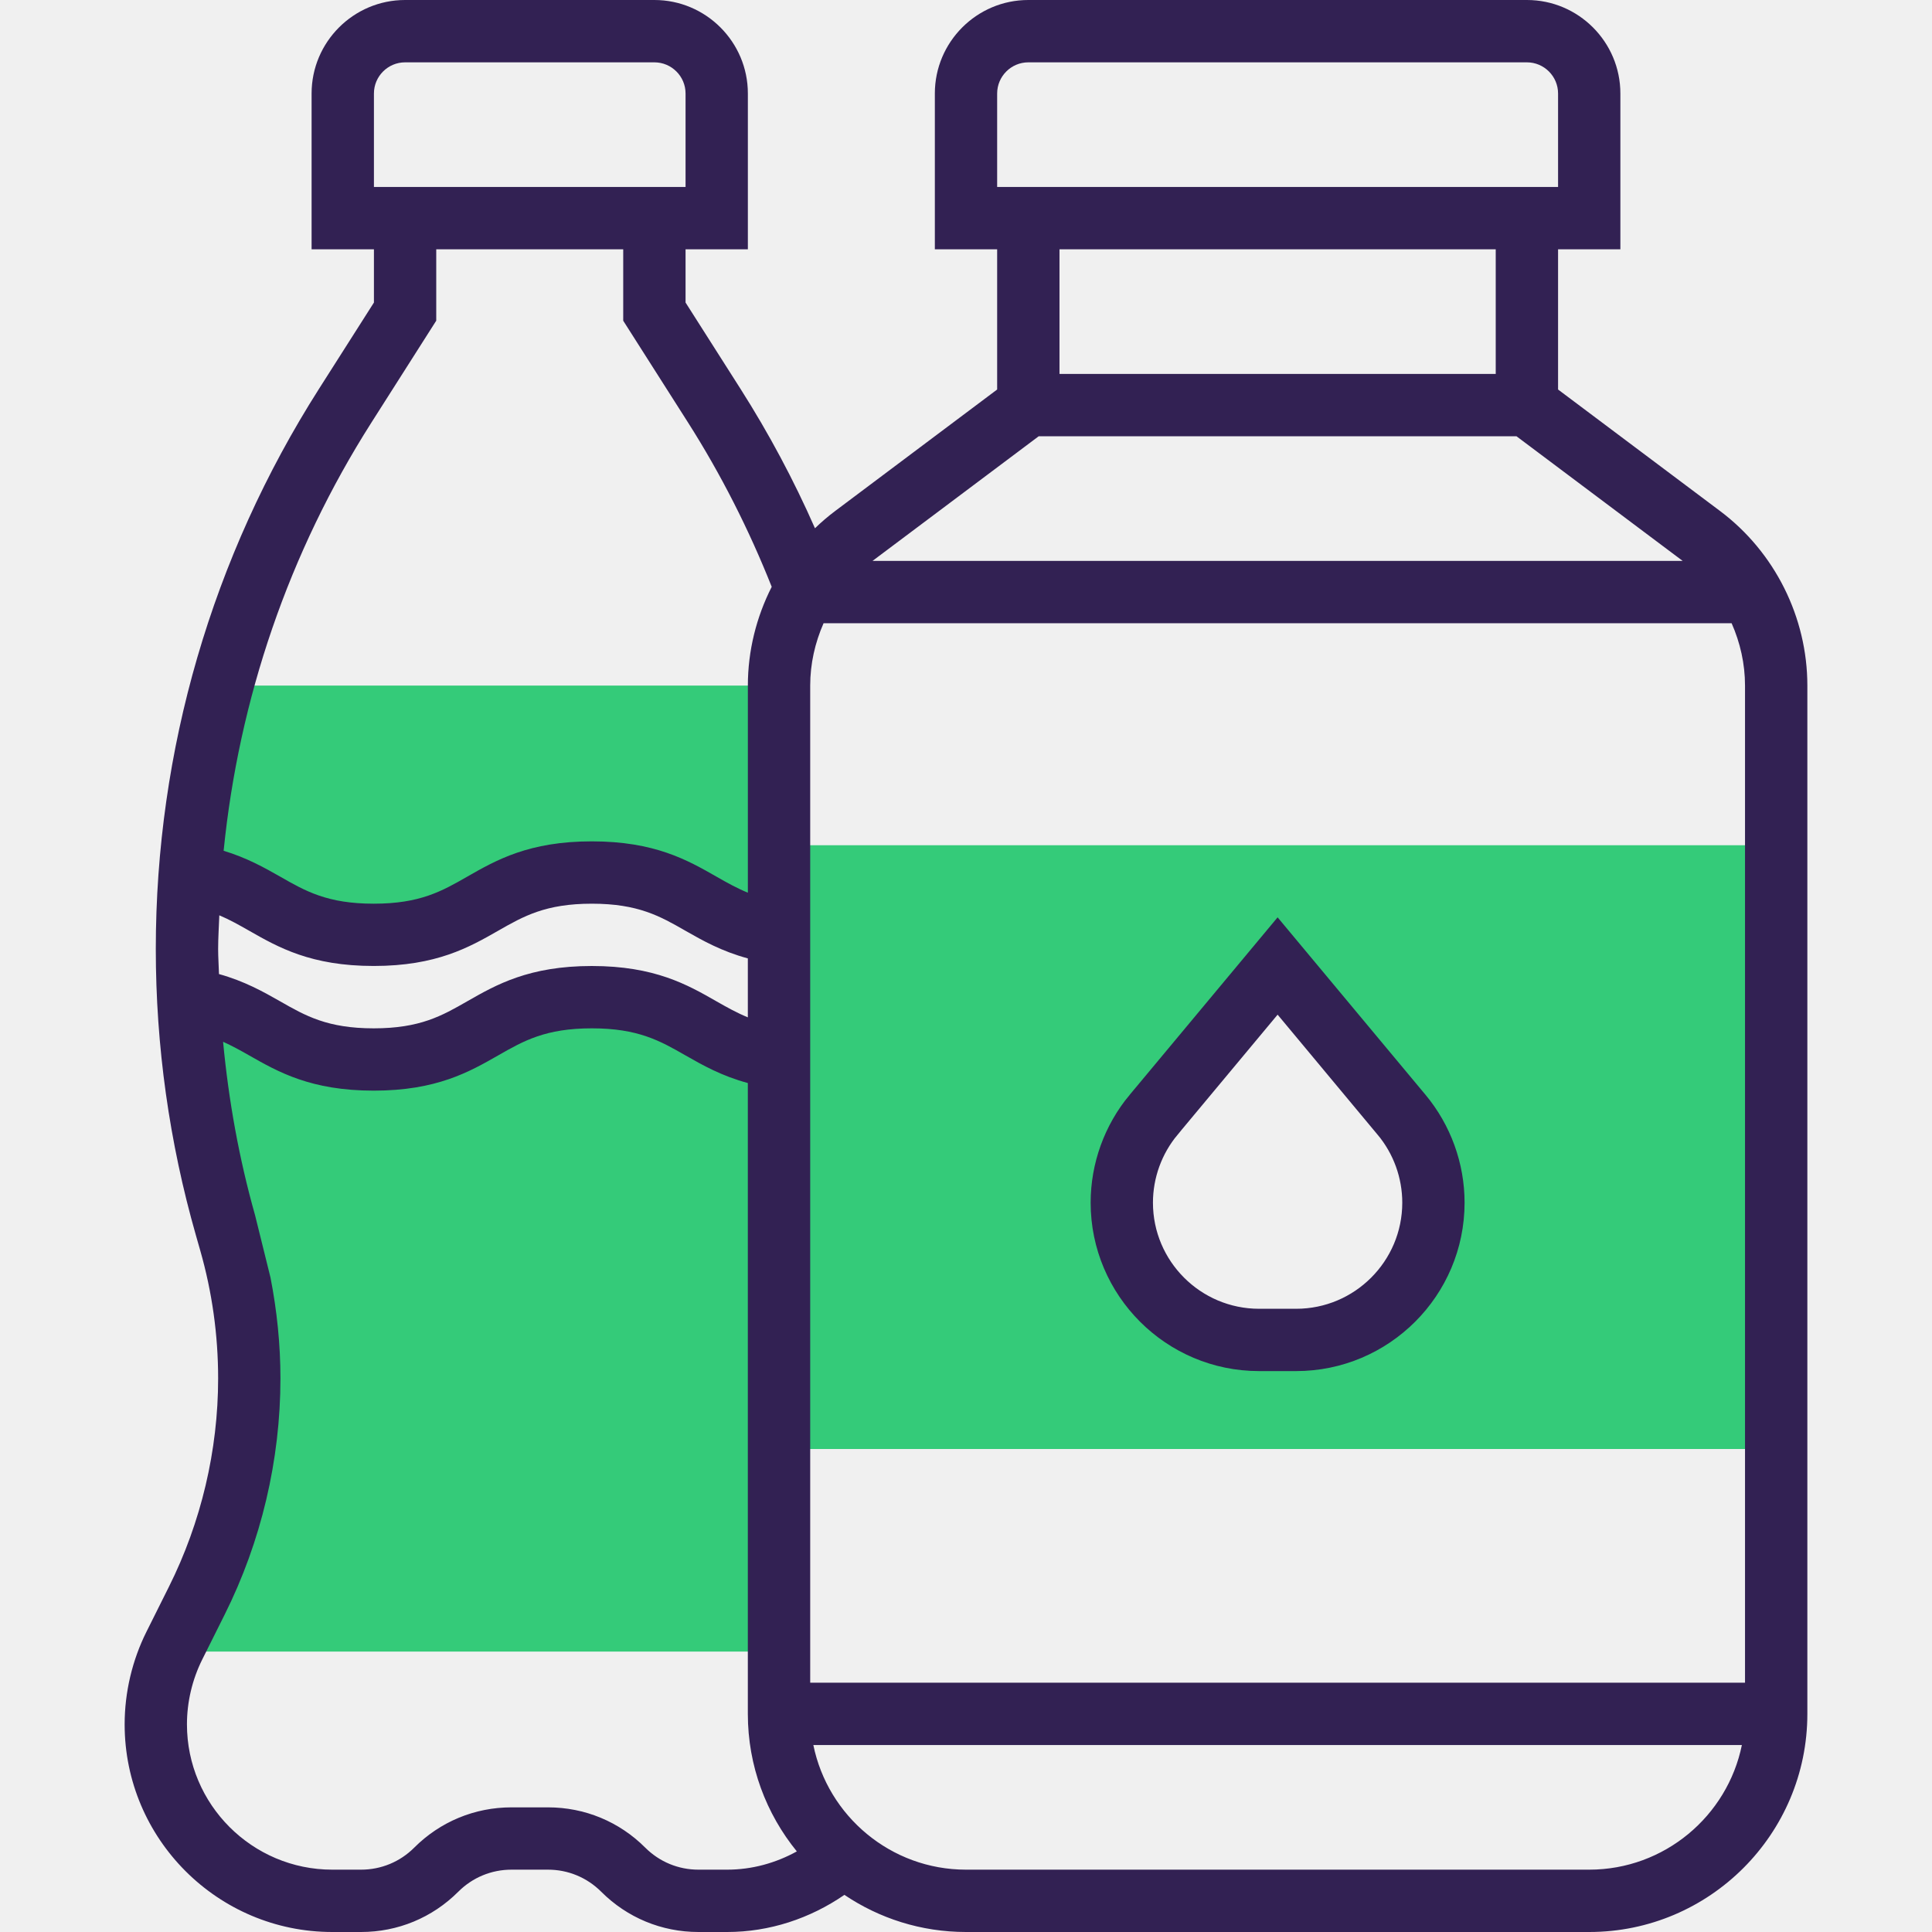
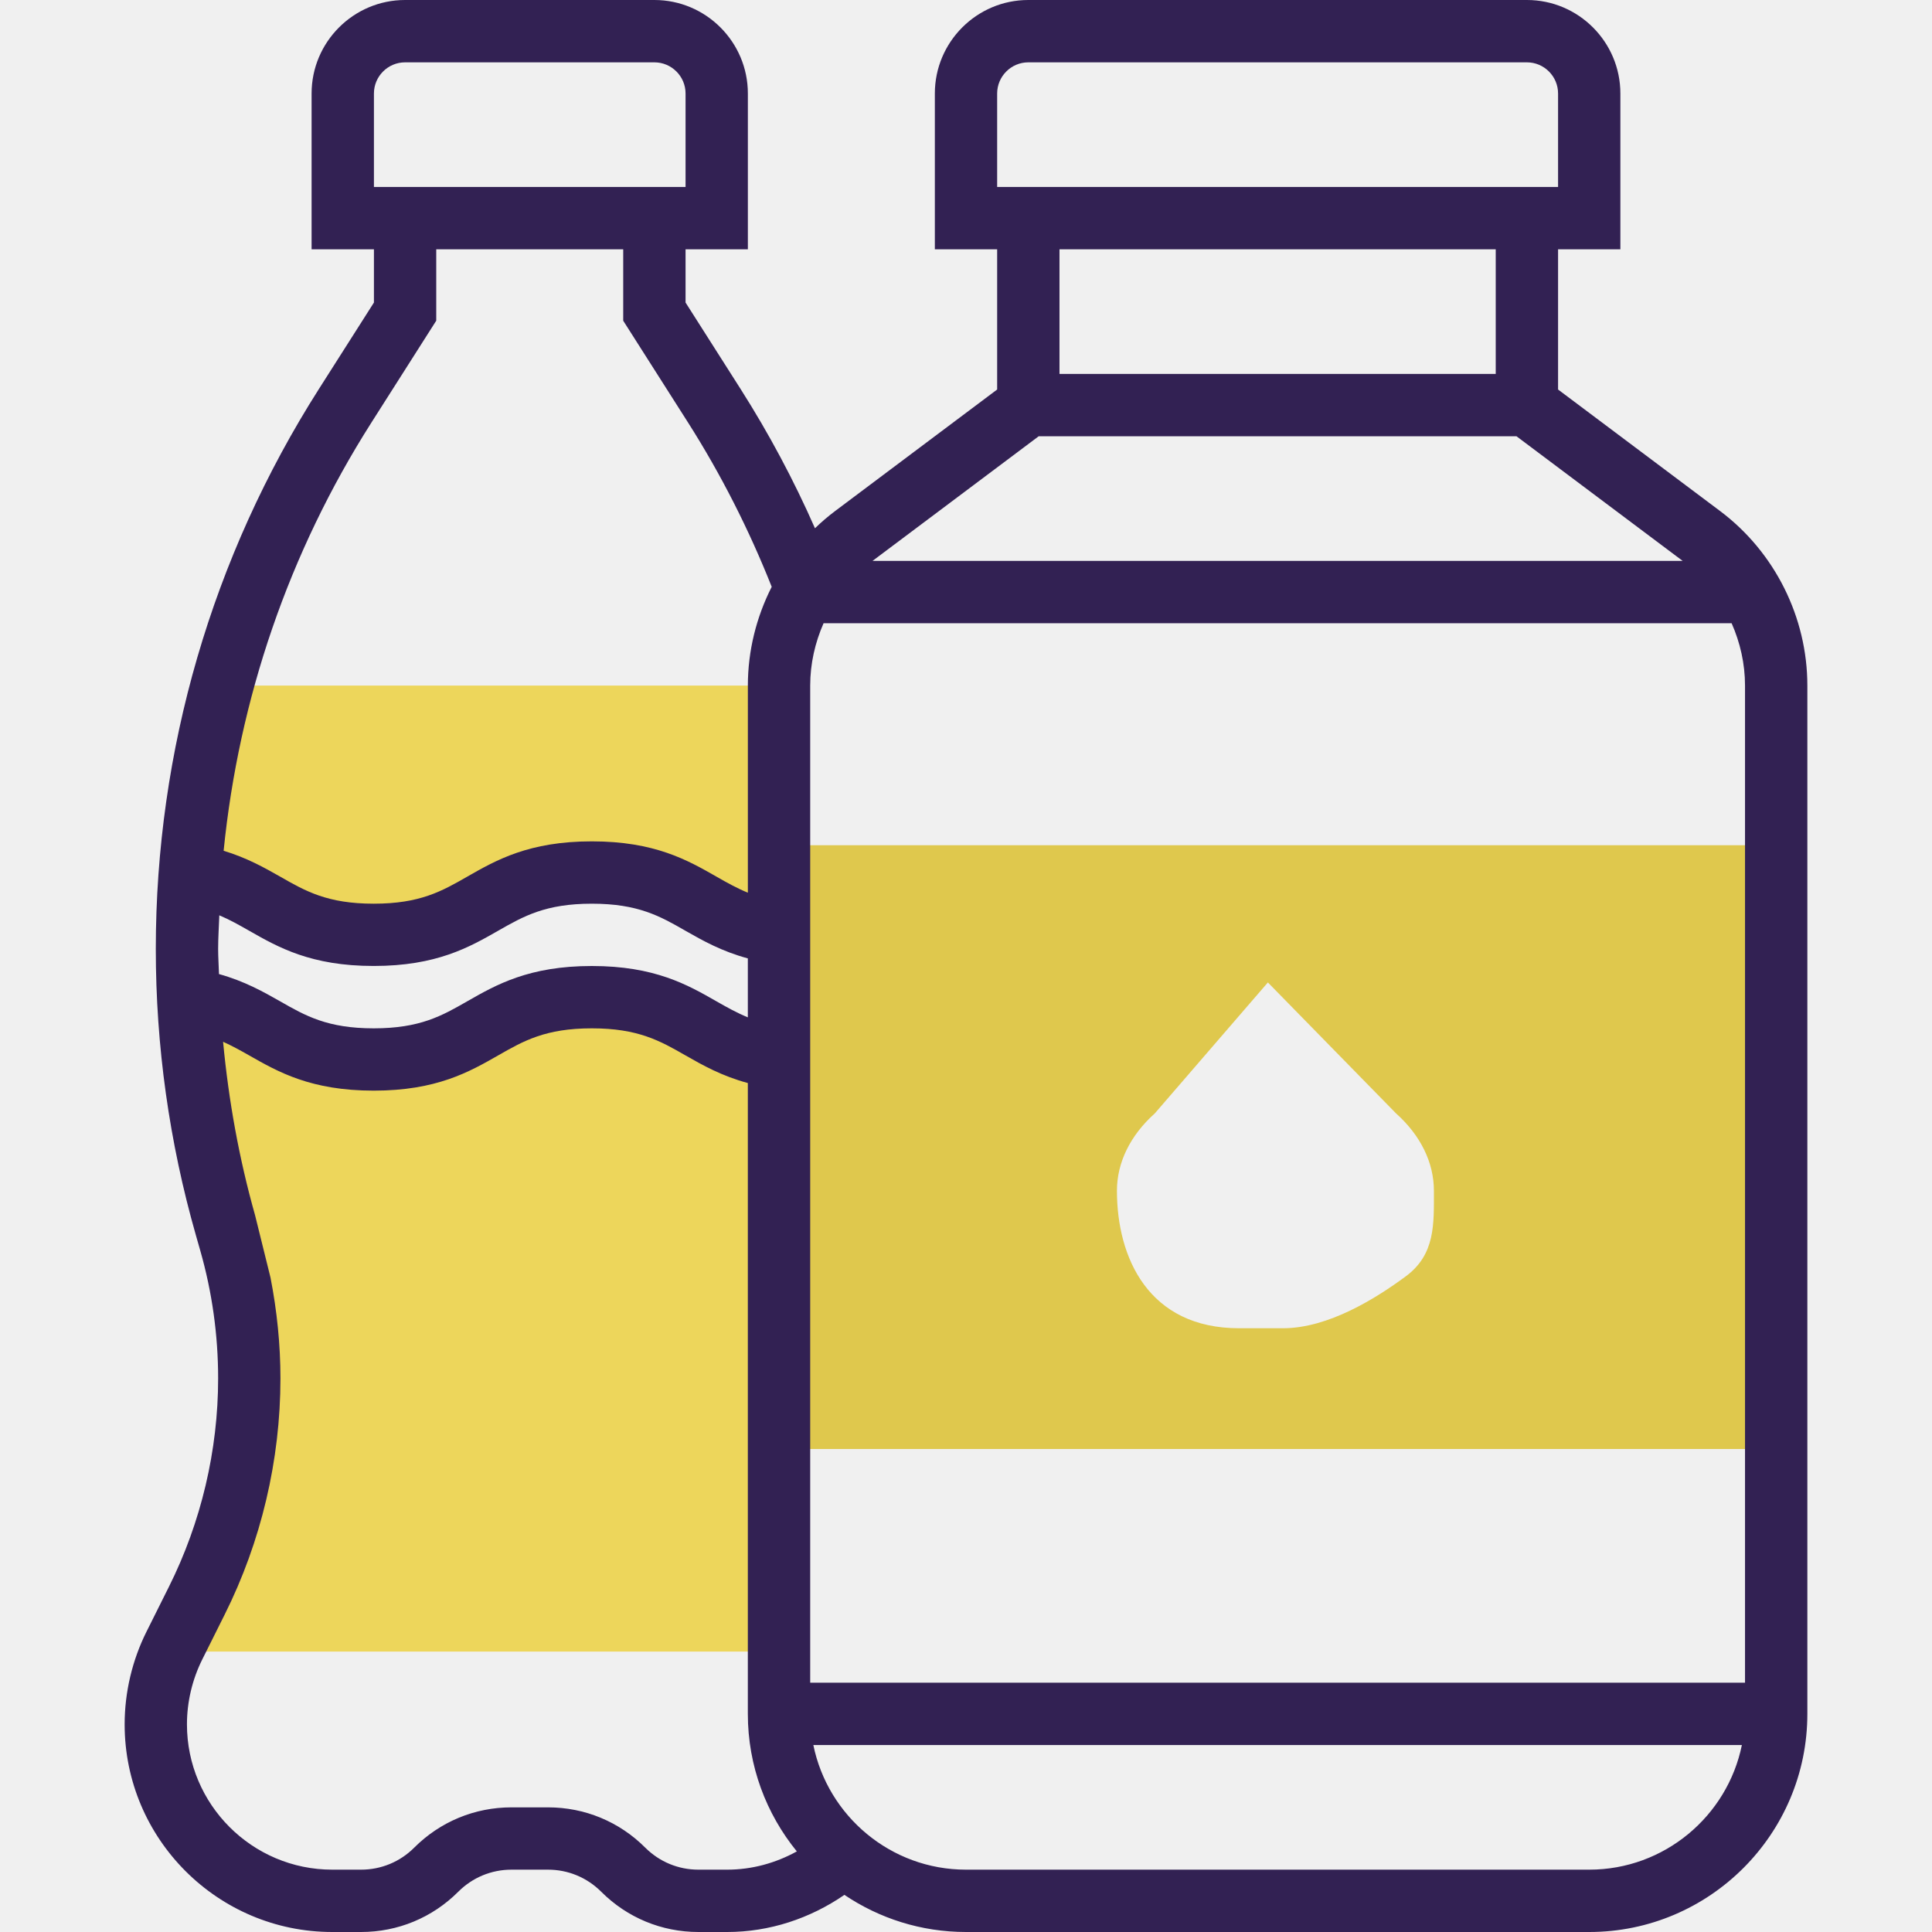
<svg xmlns="http://www.w3.org/2000/svg" width="64" height="64" viewBox="0 0 64 64" fill="none">
-   <path d="M58 28V48H26V28H58ZM47.5 39.445C47.5 38.509 47.057 37.609 46.245 36.882L42 32.545L38.255 36.882C37.443 37.609 37 38.509 37 39.445C37 41.663 38.045 44 41.048 44H42.5C44.002 44 45.582 43.009 46.566 42.282C47.55 41.555 47.5 40.555 47.5 39.445Z" fill="#34CB79" />
-   <path d="M25.806 22.71V30.906C23.184 30.555 22.844 28.903 19.603 28.903C15.99 28.903 15.99 30.968 12.377 30.968C9.187 30.968 8.815 29.357 6.286 28.986C6.441 26.859 6.802 24.754 7.36 22.71H25.806Z" fill="#34CB79" />
-   <path d="M25.806 52.645V54.71H5.688C5.719 54.638 5.75 54.565 5.781 54.503L6.524 53.027C7.659 50.735 8.258 48.217 8.258 45.657C8.258 44.18 8.051 42.715 7.67 41.29H7.659C7.659 41.239 7.639 41.187 7.629 41.136L7.484 40.64C6.937 38.72 6.555 36.758 6.245 33.104H6.256C8.816 33.476 9.177 35.097 12.377 35.097C15.99 35.097 15.99 33.032 19.603 33.032C22.844 33.032 23.184 34.684 25.806 35.035V52.645Z" fill="#34CB79" />
-   <mask id="path-5-inside-1" fill="white">
-     <path d="M56.981 16.929L51.613 12.903V8.258H53.677V3.097C53.677 1.39 52.288 0 50.581 0H34.064C32.357 0 30.968 1.39 30.968 3.097V8.258H33.032V12.903L27.664 16.929C27.429 17.105 27.207 17.296 26.997 17.499C26.294 15.901 25.468 14.356 24.533 12.886L22.71 10.022V8.258H24.774V3.097C24.774 1.39 23.384 0 21.677 0H13.419C11.712 0 10.322 1.39 10.322 3.097V8.258H12.387V10.022L10.561 12.891C7.029 18.442 5.161 24.856 5.161 31.436C5.161 34.646 5.608 37.838 6.491 40.926L6.632 41.42C7.027 42.8 7.226 44.227 7.226 45.661C7.226 48.044 6.662 50.431 5.596 52.563L4.855 54.047C4.38 54.995 4.129 56.06 4.129 57.122C4.129 60.915 7.214 64 11.007 64H11.96C13.178 64 14.321 63.526 15.182 62.665C15.652 62.195 16.278 61.935 16.943 61.935H18.153C18.819 61.935 19.444 62.195 19.915 62.665C20.775 63.526 21.919 64 23.137 64H24.09C25.489 64 26.832 63.554 27.972 62.77C29.124 63.546 30.509 64 32 64H52.645C56.629 64 59.871 60.758 59.871 56.774V22.71C59.871 20.447 58.79 18.286 56.981 16.929ZM57.806 24.774V55.742H26.839V53.677V51.613V22.71C26.839 21.991 26.998 21.29 27.282 20.645H57.362C57.647 21.29 57.806 21.991 57.806 22.71V24.774ZM7.226 31.436C7.226 31.062 7.252 30.692 7.265 30.321C7.61 30.466 7.922 30.643 8.256 30.833C9.215 31.38 10.301 31.999 12.38 31.999C14.46 31.999 15.546 31.378 16.504 30.831C17.346 30.35 18.073 29.936 19.605 29.936C21.139 29.936 21.865 30.35 22.707 30.833C23.277 31.158 23.909 31.515 24.773 31.748V33.701C24.408 33.551 24.081 33.368 23.73 33.168C22.774 32.62 21.686 32 19.605 32C17.525 32 16.438 32.62 15.48 33.168C14.639 33.65 13.913 34.065 12.38 34.065C10.848 34.065 10.121 33.651 9.278 33.169C8.717 32.85 8.096 32.501 7.254 32.267C7.247 31.99 7.226 31.713 7.226 31.436ZM33.032 3.097C33.032 2.528 33.496 2.065 34.064 2.065H50.581C51.149 2.065 51.613 2.528 51.613 3.097V6.194H33.032V3.097ZM49.548 8.258V12.387H35.097V8.258H49.548ZM34.408 14.452H50.236L55.741 18.581H28.903L34.408 14.452ZM12.387 3.097C12.387 2.528 12.851 2.065 13.419 2.065H21.677C22.246 2.065 22.71 2.528 22.71 3.097V6.194H12.387V3.097ZM12.303 13.999L14.451 10.623V8.258H20.645V10.624L22.791 13.995C23.884 15.713 24.811 17.544 25.564 19.439C25.054 20.443 24.774 21.563 24.774 22.71V29.572C24.409 29.422 24.081 29.239 23.732 29.039C22.774 28.491 21.686 27.871 19.605 27.871C17.525 27.871 16.438 28.491 15.48 29.039C14.639 29.521 13.913 29.936 12.38 29.936C10.849 29.936 10.121 29.521 9.28 29.039C8.754 28.74 8.172 28.414 7.408 28.183C7.913 23.149 9.567 18.299 12.303 13.999ZM23.137 61.935C22.471 61.935 21.846 61.676 21.375 61.206C20.515 60.345 19.371 59.871 18.153 59.871H16.943C15.725 59.871 14.582 60.345 13.721 61.206C13.251 61.676 12.625 61.935 11.96 61.935H11.007C8.353 61.935 6.193 59.776 6.193 57.122C6.193 56.379 6.369 55.635 6.701 54.97L7.442 53.486C8.651 51.07 9.29 48.364 9.29 45.661C9.29 44.539 9.175 43.422 8.961 42.323L8.45 40.258C7.918 38.376 7.573 36.451 7.39 34.51C7.686 34.644 7.964 34.796 8.256 34.963C9.215 35.509 10.301 36.129 12.38 36.129C14.46 36.129 15.546 35.508 16.504 34.961C17.346 34.479 18.073 34.065 19.605 34.065C21.139 34.065 21.865 34.479 22.707 34.961C23.277 35.287 23.909 35.644 24.773 35.877V56.774C24.773 58.5 25.383 60.086 26.396 61.33C25.695 61.717 24.906 61.935 24.09 61.935H23.137ZM52.645 61.935H32C29.508 61.935 27.423 60.159 26.943 57.806H57.702C57.222 60.159 55.137 61.935 52.645 61.935Z" />
+   <path d="M58 28V48H26V28H58ZM47.5 39.445C47.5 38.509 47.057 37.609 46.245 36.882L42 32.545L38.255 36.882C37.443 37.609 37 38.509 37 39.445C37 41.663 38.045 44 41.048 44H42.5C44.002 44 45.582 43.009 46.566 42.282C47.55 41.555 47.5 40.555 47.5 39.445Z" fill="#DFC84D" />
+   <path d="M25.806 22.71V30.906C23.184 30.555 22.844 28.903 19.603 28.903C15.99 28.903 15.99 30.968 12.377 30.968C9.187 30.968 8.815 29.357 6.286 28.986C6.441 26.859 6.802 24.754 7.36 22.71H25.806Z" fill="#EDD65B" />
+   <path d="M25.806 52.645V54.71H5.688C5.719 54.638 5.75 54.565 5.781 54.503L6.524 53.027C7.659 50.735 8.258 48.217 8.258 45.657C8.258 44.18 8.051 42.715 7.67 41.29H7.659C7.659 41.239 7.639 41.187 7.629 41.136L7.484 40.64C6.937 38.72 6.555 36.758 6.245 33.104H6.256C8.816 33.476 9.177 35.097 12.377 35.097C15.99 35.097 15.99 33.032 19.603 33.032C22.844 33.032 23.184 34.684 25.806 35.035V52.645Z" fill="#EDD65B" />
+   <mask id="mask0" mask-type="alpha" maskUnits="userSpaceOnUse" x="4" y="0" width="56" height="64">
+     <path d="M56.981 16.929L51.613 12.903V8.258H53.677V3.097C53.677 1.39 52.288 0 50.581 0H34.064C32.357 0 30.968 1.39 30.968 3.097V8.258H33.032V12.903L27.664 16.929C27.429 17.105 27.207 17.296 26.997 17.499C26.294 15.901 25.468 14.356 24.533 12.886L22.71 10.022V8.258H24.774V3.097C24.774 1.39 23.384 0 21.677 0H13.419C11.712 0 10.322 1.39 10.322 3.097V8.258H12.387V10.022L10.561 12.891C7.029 18.442 5.161 24.856 5.161 31.436C5.161 34.646 5.608 37.838 6.491 40.926L6.632 41.42C7.027 42.8 7.226 44.227 7.226 45.661C7.226 48.044 6.662 50.431 5.596 52.563L4.855 54.047C4.38 54.995 4.129 56.06 4.129 57.122C4.129 60.915 7.214 64 11.007 64H11.96C13.178 64 14.321 63.526 15.182 62.665C15.652 62.195 16.278 61.935 16.943 61.935H18.153C18.819 61.935 19.444 62.195 19.915 62.665C20.775 63.526 21.919 64 23.137 64H24.09C25.489 64 26.832 63.554 27.972 62.77C29.124 63.546 30.509 64 32 64H52.645C56.629 64 59.871 60.758 59.871 56.774V22.71C59.871 20.447 58.79 18.286 56.981 16.929ZM57.806 24.774V55.742H26.839V53.677V51.613V22.71C26.839 21.991 26.998 21.29 27.282 20.645H57.362C57.647 21.29 57.806 21.991 57.806 22.71V24.774ZM7.226 31.436C7.226 31.062 7.252 30.692 7.265 30.321C7.61 30.466 7.922 30.643 8.256 30.833C9.215 31.38 10.301 31.999 12.38 31.999C14.46 31.999 15.546 31.378 16.504 30.831C17.346 30.35 18.073 29.936 19.605 29.936C21.139 29.936 21.865 30.35 22.707 30.833C23.277 31.158 23.909 31.515 24.773 31.748V33.701C24.408 33.551 24.081 33.368 23.73 33.168C22.774 32.62 21.686 32 19.605 32C17.525 32 16.438 32.62 15.48 33.168C14.639 33.65 13.913 34.065 12.38 34.065C10.848 34.065 10.121 33.651 9.278 33.169C8.717 32.85 8.096 32.501 7.254 32.267C7.247 31.99 7.226 31.713 7.226 31.436ZM33.032 3.097C33.032 2.528 33.496 2.065 34.064 2.065H50.581C51.149 2.065 51.613 2.528 51.613 3.097V6.194H33.032V3.097ZM49.548 8.258V12.387H35.097V8.258H49.548ZM34.408 14.452H50.236L55.741 18.581H28.903L34.408 14.452ZM12.387 3.097C12.387 2.528 12.851 2.065 13.419 2.065H21.677C22.246 2.065 22.71 2.528 22.71 3.097V6.194H12.387V3.097ZM12.303 13.999L14.451 10.623V8.258H20.645V10.624L22.791 13.995C23.884 15.713 24.811 17.544 25.564 19.439C25.054 20.443 24.774 21.563 24.774 22.71V29.572C24.409 29.422 24.081 29.239 23.732 29.039C22.774 28.491 21.686 27.871 19.605 27.871C17.525 27.871 16.438 28.491 15.48 29.039C14.639 29.521 13.913 29.936 12.38 29.936C10.849 29.936 10.121 29.521 9.28 29.039C8.754 28.74 8.172 28.414 7.408 28.183C7.913 23.149 9.567 18.299 12.303 13.999ZM23.137 61.935C22.471 61.935 21.846 61.676 21.375 61.206C20.515 60.345 19.371 59.871 18.153 59.871H16.943C15.725 59.871 14.582 60.345 13.721 61.206C13.251 61.676 12.625 61.935 11.96 61.935H11.007C8.353 61.935 6.193 59.776 6.193 57.122C6.193 56.379 6.369 55.635 6.701 54.97L7.442 53.486C8.651 51.07 9.29 48.364 9.29 45.661C9.29 44.539 9.175 43.422 8.961 42.323L8.45 40.258C7.918 38.376 7.573 36.451 7.39 34.51C7.686 34.644 7.964 34.796 8.256 34.963C9.215 35.509 10.301 36.129 12.38 36.129C14.46 36.129 15.546 35.508 16.504 34.961C17.346 34.479 18.073 34.065 19.605 34.065C21.139 34.065 21.865 34.479 22.707 34.961C23.277 35.287 23.909 35.644 24.773 35.877V56.774C24.773 58.5 25.383 60.086 26.396 61.33C25.695 61.717 24.906 61.935 24.09 61.935H23.137ZM52.645 61.935H32C29.508 61.935 27.423 60.159 26.943 57.806H57.702C57.222 60.159 55.137 61.935 52.645 61.935Z" fill="white" />
  </mask>
-   <path d="M56.981 16.929L51.613 12.903V8.258H53.677V3.097C53.677 1.39 52.288 0 50.581 0H34.064C32.357 0 30.968 1.39 30.968 3.097V8.258H33.032V12.903L27.664 16.929C27.429 17.105 27.207 17.296 26.997 17.499C26.294 15.901 25.468 14.356 24.533 12.886L22.71 10.022V8.258H24.774V3.097C24.774 1.39 23.384 0 21.677 0H13.419C11.712 0 10.322 1.39 10.322 3.097V8.258H12.387V10.022L10.561 12.891C7.029 18.442 5.161 24.856 5.161 31.436C5.161 34.646 5.608 37.838 6.491 40.926L6.632 41.42C7.027 42.8 7.226 44.227 7.226 45.661C7.226 48.044 6.662 50.431 5.596 52.563L4.855 54.047C4.38 54.995 4.129 56.06 4.129 57.122C4.129 60.915 7.214 64 11.007 64H11.96C13.178 64 14.321 63.526 15.182 62.665C15.652 62.195 16.278 61.935 16.943 61.935H18.153C18.819 61.935 19.444 62.195 19.915 62.665C20.775 63.526 21.919 64 23.137 64H24.09C25.489 64 26.832 63.554 27.972 62.77C29.124 63.546 30.509 64 32 64H52.645C56.629 64 59.871 60.758 59.871 56.774V22.71C59.871 20.447 58.79 18.286 56.981 16.929ZM57.806 24.774V55.742H26.839V53.677V51.613V22.71C26.839 21.991 26.998 21.29 27.282 20.645H57.362C57.647 21.29 57.806 21.991 57.806 22.71V24.774ZM7.226 31.436C7.226 31.062 7.252 30.692 7.265 30.321C7.61 30.466 7.922 30.643 8.256 30.833C9.215 31.38 10.301 31.999 12.38 31.999C14.46 31.999 15.546 31.378 16.504 30.831C17.346 30.35 18.073 29.936 19.605 29.936C21.139 29.936 21.865 30.35 22.707 30.833C23.277 31.158 23.909 31.515 24.773 31.748V33.701C24.408 33.551 24.081 33.368 23.73 33.168C22.774 32.62 21.686 32 19.605 32C17.525 32 16.438 32.62 15.48 33.168C14.639 33.65 13.913 34.065 12.38 34.065C10.848 34.065 10.121 33.651 9.278 33.169C8.717 32.85 8.096 32.501 7.254 32.267C7.247 31.99 7.226 31.713 7.226 31.436ZM33.032 3.097C33.032 2.528 33.496 2.065 34.064 2.065H50.581C51.149 2.065 51.613 2.528 51.613 3.097V6.194H33.032V3.097ZM49.548 8.258V12.387H35.097V8.258H49.548ZM34.408 14.452H50.236L55.741 18.581H28.903L34.408 14.452ZM12.387 3.097C12.387 2.528 12.851 2.065 13.419 2.065H21.677C22.246 2.065 22.71 2.528 22.71 3.097V6.194H12.387V3.097ZM12.303 13.999L14.451 10.623V8.258H20.645V10.624L22.791 13.995C23.884 15.713 24.811 17.544 25.564 19.439C25.054 20.443 24.774 21.563 24.774 22.71V29.572C24.409 29.422 24.081 29.239 23.732 29.039C22.774 28.491 21.686 27.871 19.605 27.871C17.525 27.871 16.438 28.491 15.48 29.039C14.639 29.521 13.913 29.936 12.38 29.936C10.849 29.936 10.121 29.521 9.28 29.039C8.754 28.74 8.172 28.414 7.408 28.183C7.913 23.149 9.567 18.299 12.303 13.999ZM23.137 61.935C22.471 61.935 21.846 61.676 21.375 61.206C20.515 60.345 19.371 59.871 18.153 59.871H16.943C15.725 59.871 14.582 60.345 13.721 61.206C13.251 61.676 12.625 61.935 11.96 61.935H11.007C8.353 61.935 6.193 59.776 6.193 57.122C6.193 56.379 6.369 55.635 6.701 54.97L7.442 53.486C8.651 51.07 9.29 48.364 9.29 45.661C9.29 44.539 9.175 43.422 8.961 42.323L8.45 40.258C7.918 38.376 7.573 36.451 7.39 34.51C7.686 34.644 7.964 34.796 8.256 34.963C9.215 35.509 10.301 36.129 12.38 36.129C14.46 36.129 15.546 35.508 16.504 34.961C17.346 34.479 18.073 34.065 19.605 34.065C21.139 34.065 21.865 34.479 22.707 34.961C23.277 35.287 23.909 35.644 24.773 35.877V56.774C24.773 58.5 25.383 60.086 26.396 61.33C25.695 61.717 24.906 61.935 24.09 61.935H23.137ZM52.645 61.935H32C29.508 61.935 27.423 60.159 26.943 57.806H57.702C57.222 60.159 55.137 61.935 52.645 61.935Z" fill="#322153" stroke="#322153" stroke-width="2" mask="url(#path-5-inside-1)" />
-   <path d="M42.707 33.292L42.322 32.831L41.938 33.292L38.624 37.269C38.624 37.269 38.624 37.27 38.624 37.27C38.624 37.27 38.624 37.27 38.624 37.27C38.023 37.99 37.693 38.903 37.693 39.84C37.693 42.055 39.495 43.855 41.709 43.855H42.937C45.15 43.855 46.952 42.055 46.952 39.84C46.952 38.903 46.622 37.989 46.02 37.269C46.02 37.269 46.02 37.269 46.019 37.269L42.707 33.292ZM42.936 44.919H41.708C38.908 44.919 36.629 42.64 36.629 39.84C36.629 38.654 37.047 37.499 37.805 36.588C37.805 36.588 37.805 36.588 37.806 36.588L42.322 31.169L46.838 36.587C46.838 36.587 46.838 36.587 46.838 36.587C47.598 37.5 48.016 38.654 48.016 39.84C48.016 42.64 45.737 44.919 42.936 44.919Z" fill="#322153" stroke="#322153" />
+   <g mask="url(#mask0)">
+     <path d="M56.981 16.929L51.613 12.903V8.258H53.677V3.097C53.677 1.39 52.288 0 50.581 0H34.064C32.357 0 30.968 1.39 30.968 3.097V8.258H33.032V12.903L27.664 16.929C27.429 17.105 27.207 17.296 26.997 17.499C26.294 15.901 25.468 14.356 24.533 12.886L22.71 10.022V8.258H24.774V3.097C24.774 1.39 23.384 0 21.677 0H13.419C11.712 0 10.322 1.39 10.322 3.097V8.258H12.387V10.022L10.561 12.891C7.029 18.442 5.161 24.856 5.161 31.436C5.161 34.646 5.608 37.838 6.491 40.926L6.632 41.42C7.027 42.8 7.226 44.227 7.226 45.661C7.226 48.044 6.662 50.431 5.596 52.563L4.855 54.047C4.38 54.995 4.129 56.06 4.129 57.122C4.129 60.915 7.214 64 11.007 64H11.96C13.178 64 14.321 63.526 15.182 62.665C15.652 62.195 16.278 61.935 16.943 61.935H18.153C18.819 61.935 19.444 62.195 19.915 62.665C20.775 63.526 21.919 64 23.137 64H24.09C25.489 64 26.832 63.554 27.972 62.77C29.124 63.546 30.509 64 32 64H52.645C56.629 64 59.871 60.758 59.871 56.774V22.71C59.871 20.447 58.79 18.286 56.981 16.929ZM57.806 24.774V55.742H26.839V53.677V51.613V22.71C26.839 21.991 26.998 21.29 27.282 20.645H57.362C57.647 21.29 57.806 21.991 57.806 22.71V24.774ZM7.226 31.436C7.226 31.062 7.252 30.692 7.265 30.321C7.61 30.466 7.922 30.643 8.256 30.833C9.215 31.38 10.301 31.999 12.38 31.999C14.46 31.999 15.546 31.378 16.504 30.831C17.346 30.35 18.073 29.936 19.605 29.936C21.139 29.936 21.865 30.35 22.707 30.833C23.277 31.158 23.909 31.515 24.773 31.748V33.701C24.408 33.551 24.081 33.368 23.73 33.168C22.774 32.62 21.686 32 19.605 32C17.525 32 16.438 32.62 15.48 33.168C14.639 33.65 13.913 34.065 12.38 34.065C10.848 34.065 10.121 33.651 9.278 33.169C8.717 32.85 8.096 32.501 7.254 32.267C7.247 31.99 7.226 31.713 7.226 31.436ZM33.032 3.097C33.032 2.528 33.496 2.065 34.064 2.065H50.581C51.149 2.065 51.613 2.528 51.613 3.097V6.194H33.032V3.097ZM49.548 8.258V12.387H35.097V8.258H49.548ZM34.408 14.452H50.236L55.741 18.581H28.903L34.408 14.452ZM12.387 3.097C12.387 2.528 12.851 2.065 13.419 2.065H21.677C22.246 2.065 22.71 2.528 22.71 3.097V6.194H12.387V3.097ZM12.303 13.999L14.451 10.623V8.258H20.645V10.624L22.791 13.995C23.884 15.713 24.811 17.544 25.564 19.439C25.054 20.443 24.774 21.563 24.774 22.71V29.572C24.409 29.422 24.081 29.239 23.732 29.039C22.774 28.491 21.686 27.871 19.605 27.871C17.525 27.871 16.438 28.491 15.48 29.039C14.639 29.521 13.913 29.936 12.38 29.936C10.849 29.936 10.121 29.521 9.28 29.039C8.754 28.74 8.172 28.414 7.408 28.183C7.913 23.149 9.567 18.299 12.303 13.999ZM23.137 61.935C22.471 61.935 21.846 61.676 21.375 61.206C20.515 60.345 19.371 59.871 18.153 59.871H16.943C15.725 59.871 14.582 60.345 13.721 61.206C13.251 61.676 12.625 61.935 11.96 61.935H11.007C8.353 61.935 6.193 59.776 6.193 57.122C6.193 56.379 6.369 55.635 6.701 54.97L7.442 53.486C8.651 51.07 9.29 48.364 9.29 45.661C9.29 44.539 9.175 43.422 8.961 42.323L8.45 40.258C7.918 38.376 7.573 36.451 7.39 34.51C7.686 34.644 7.964 34.796 8.256 34.963C9.215 35.509 10.301 36.129 12.38 36.129C14.46 36.129 15.546 35.508 16.504 34.961C17.346 34.479 18.073 34.065 19.605 34.065C21.139 34.065 21.865 34.479 22.707 34.961C23.277 35.287 23.909 35.644 24.773 35.877V56.774C24.773 58.5 25.383 60.086 26.396 61.33C25.695 61.717 24.906 61.935 24.09 61.935H23.137ZM52.645 61.935H32C29.508 61.935 27.423 60.159 26.943 57.806H57.702C57.222 60.159 55.137 61.935 52.645 61.935Z" fill="#322153" stroke="#322153" stroke-width="2" />
+     <path d="M42.707 33.292L42.322 32.831L41.938 33.292L38.624 37.269C38.624 37.269 38.624 37.27 38.624 37.27C38.624 37.27 38.624 37.27 38.624 37.27C38.023 37.99 37.693 38.903 37.693 39.84C37.693 42.055 39.495 43.855 41.709 43.855H42.937C45.15 43.855 46.952 42.055 46.952 39.84C46.952 38.903 46.622 37.989 46.02 37.269C46.02 37.269 46.02 37.269 46.019 37.269L42.707 33.292ZM42.936 44.919H41.708C38.908 44.919 36.629 42.64 36.629 39.84C36.629 38.654 37.047 37.499 37.805 36.588C37.805 36.588 37.805 36.588 37.806 36.588L42.322 31.169L46.838 36.587C46.838 36.587 46.838 36.587 46.838 36.587C47.598 37.5 48.016 38.654 48.016 39.84C48.016 42.64 45.737 44.919 42.936 44.919Z" fill="#322153" stroke="#322153" />
+   </g>
</svg>
